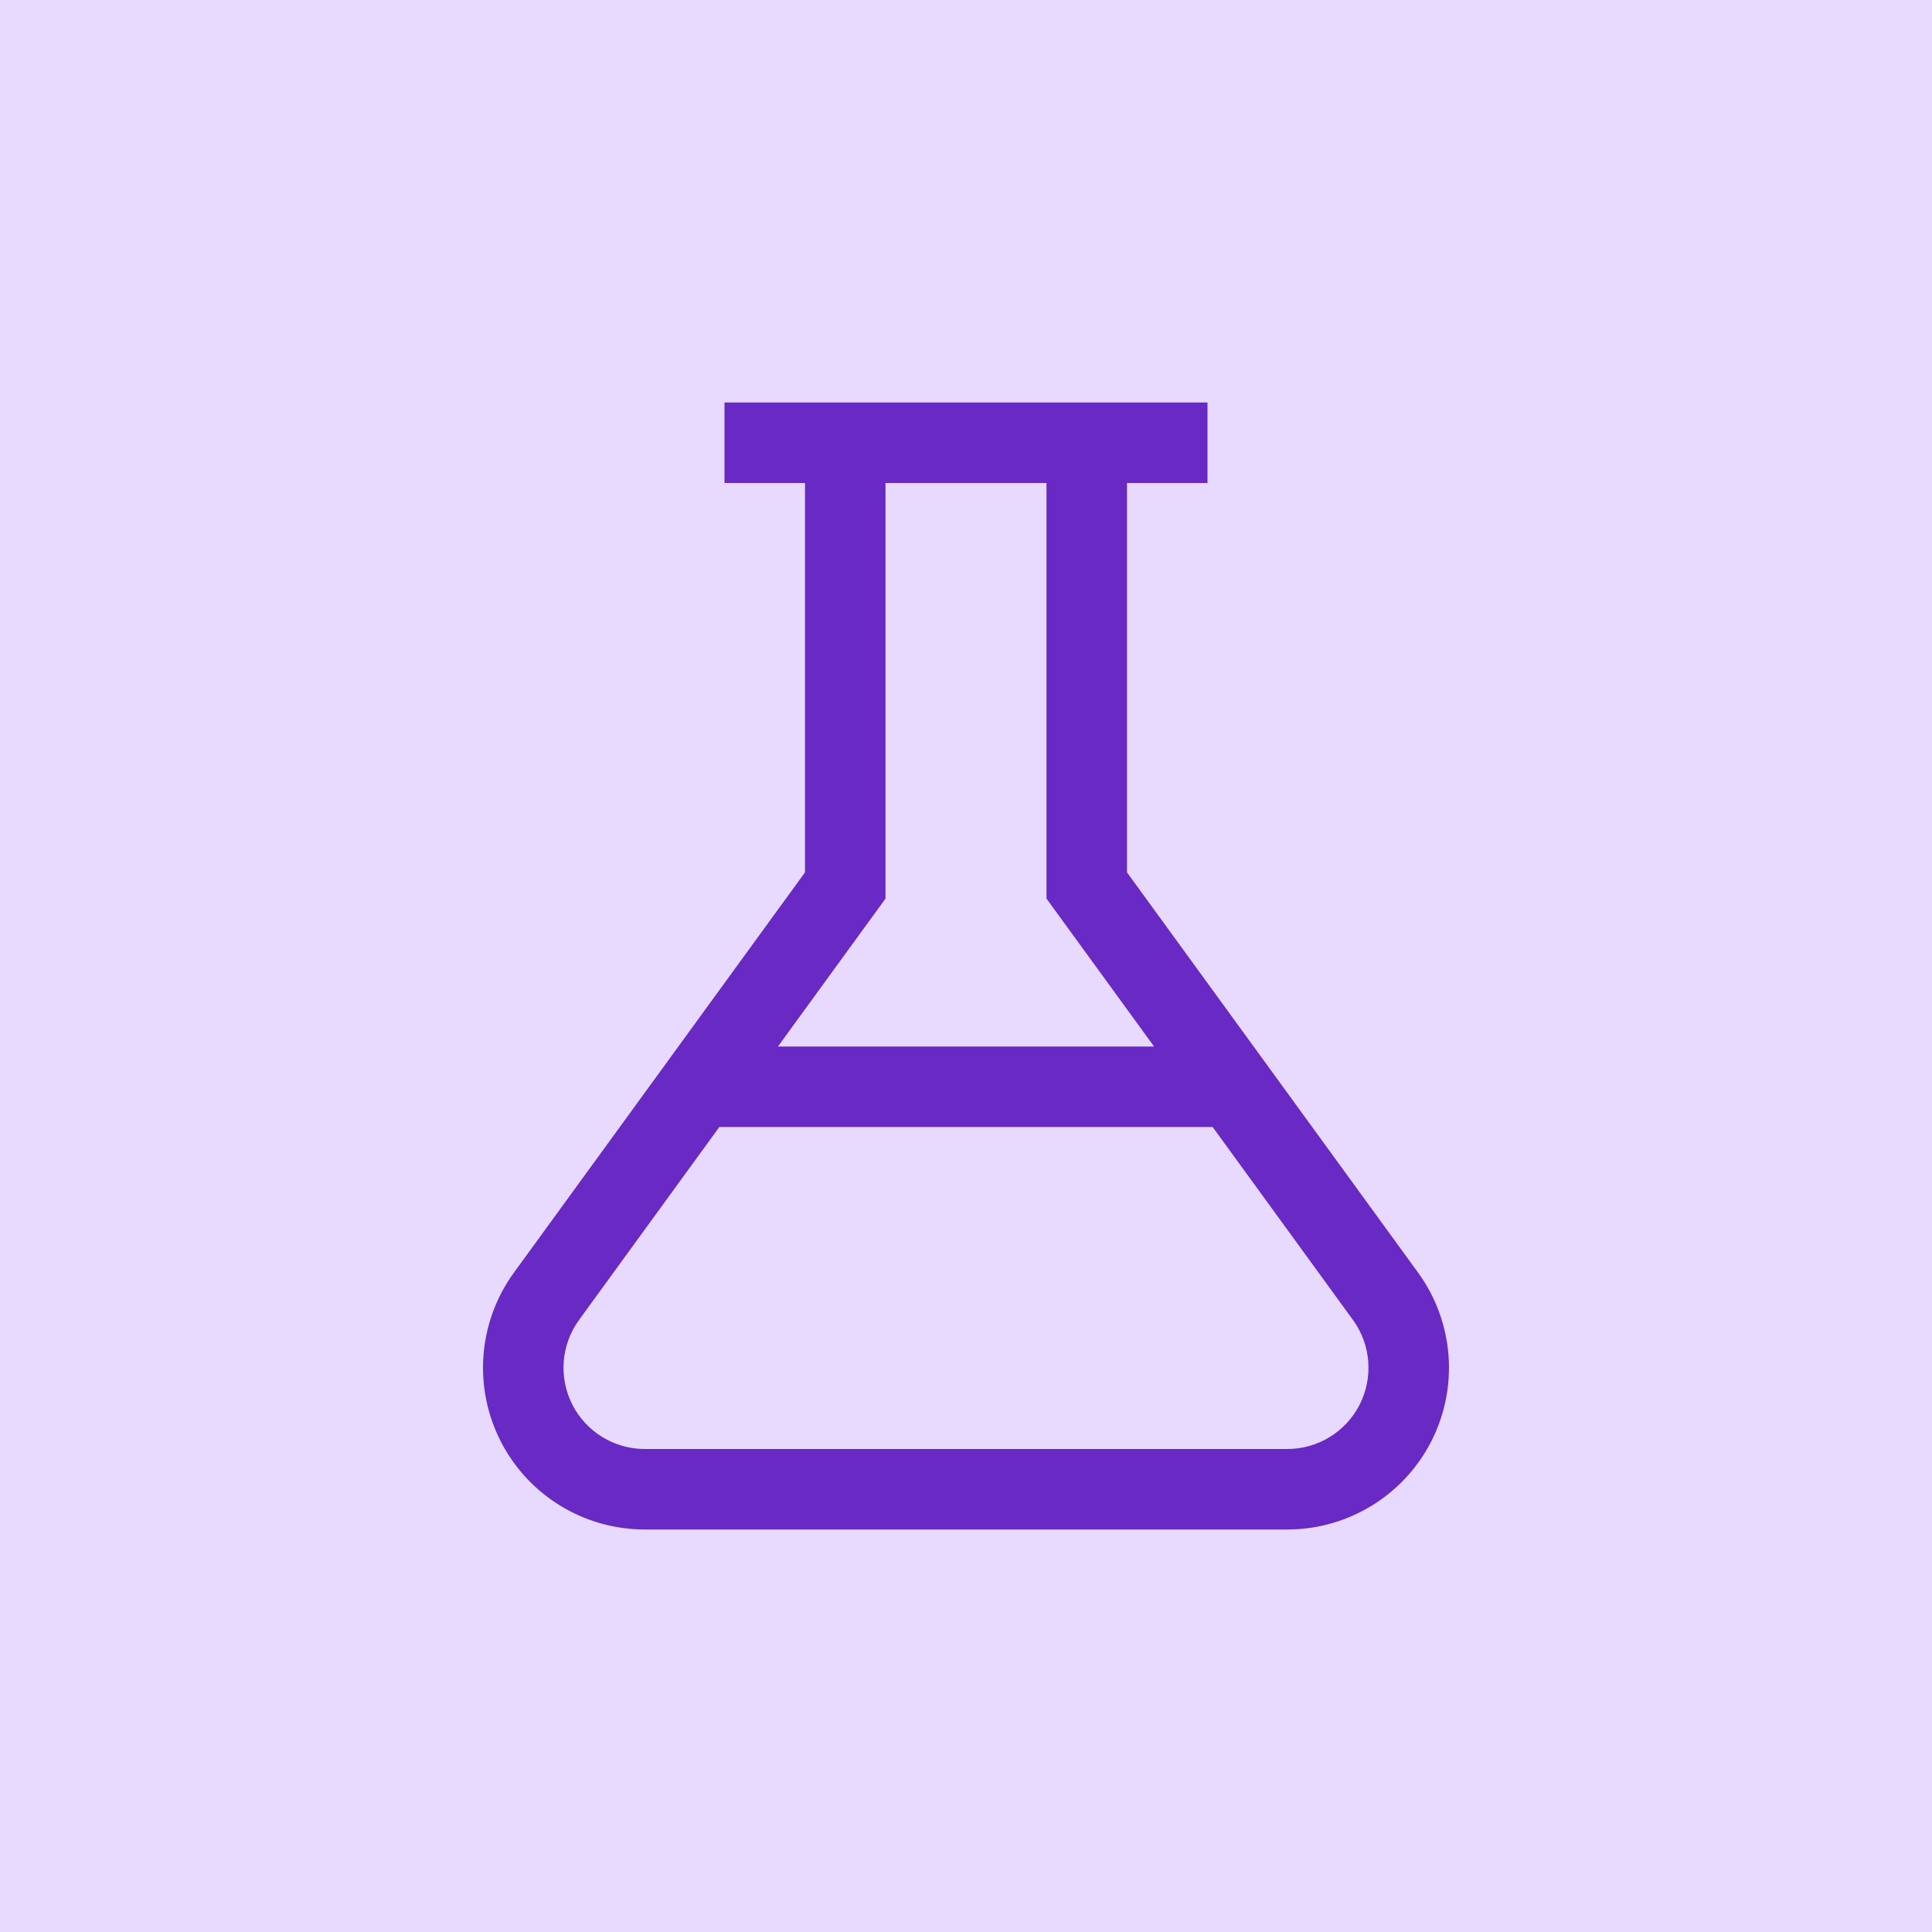
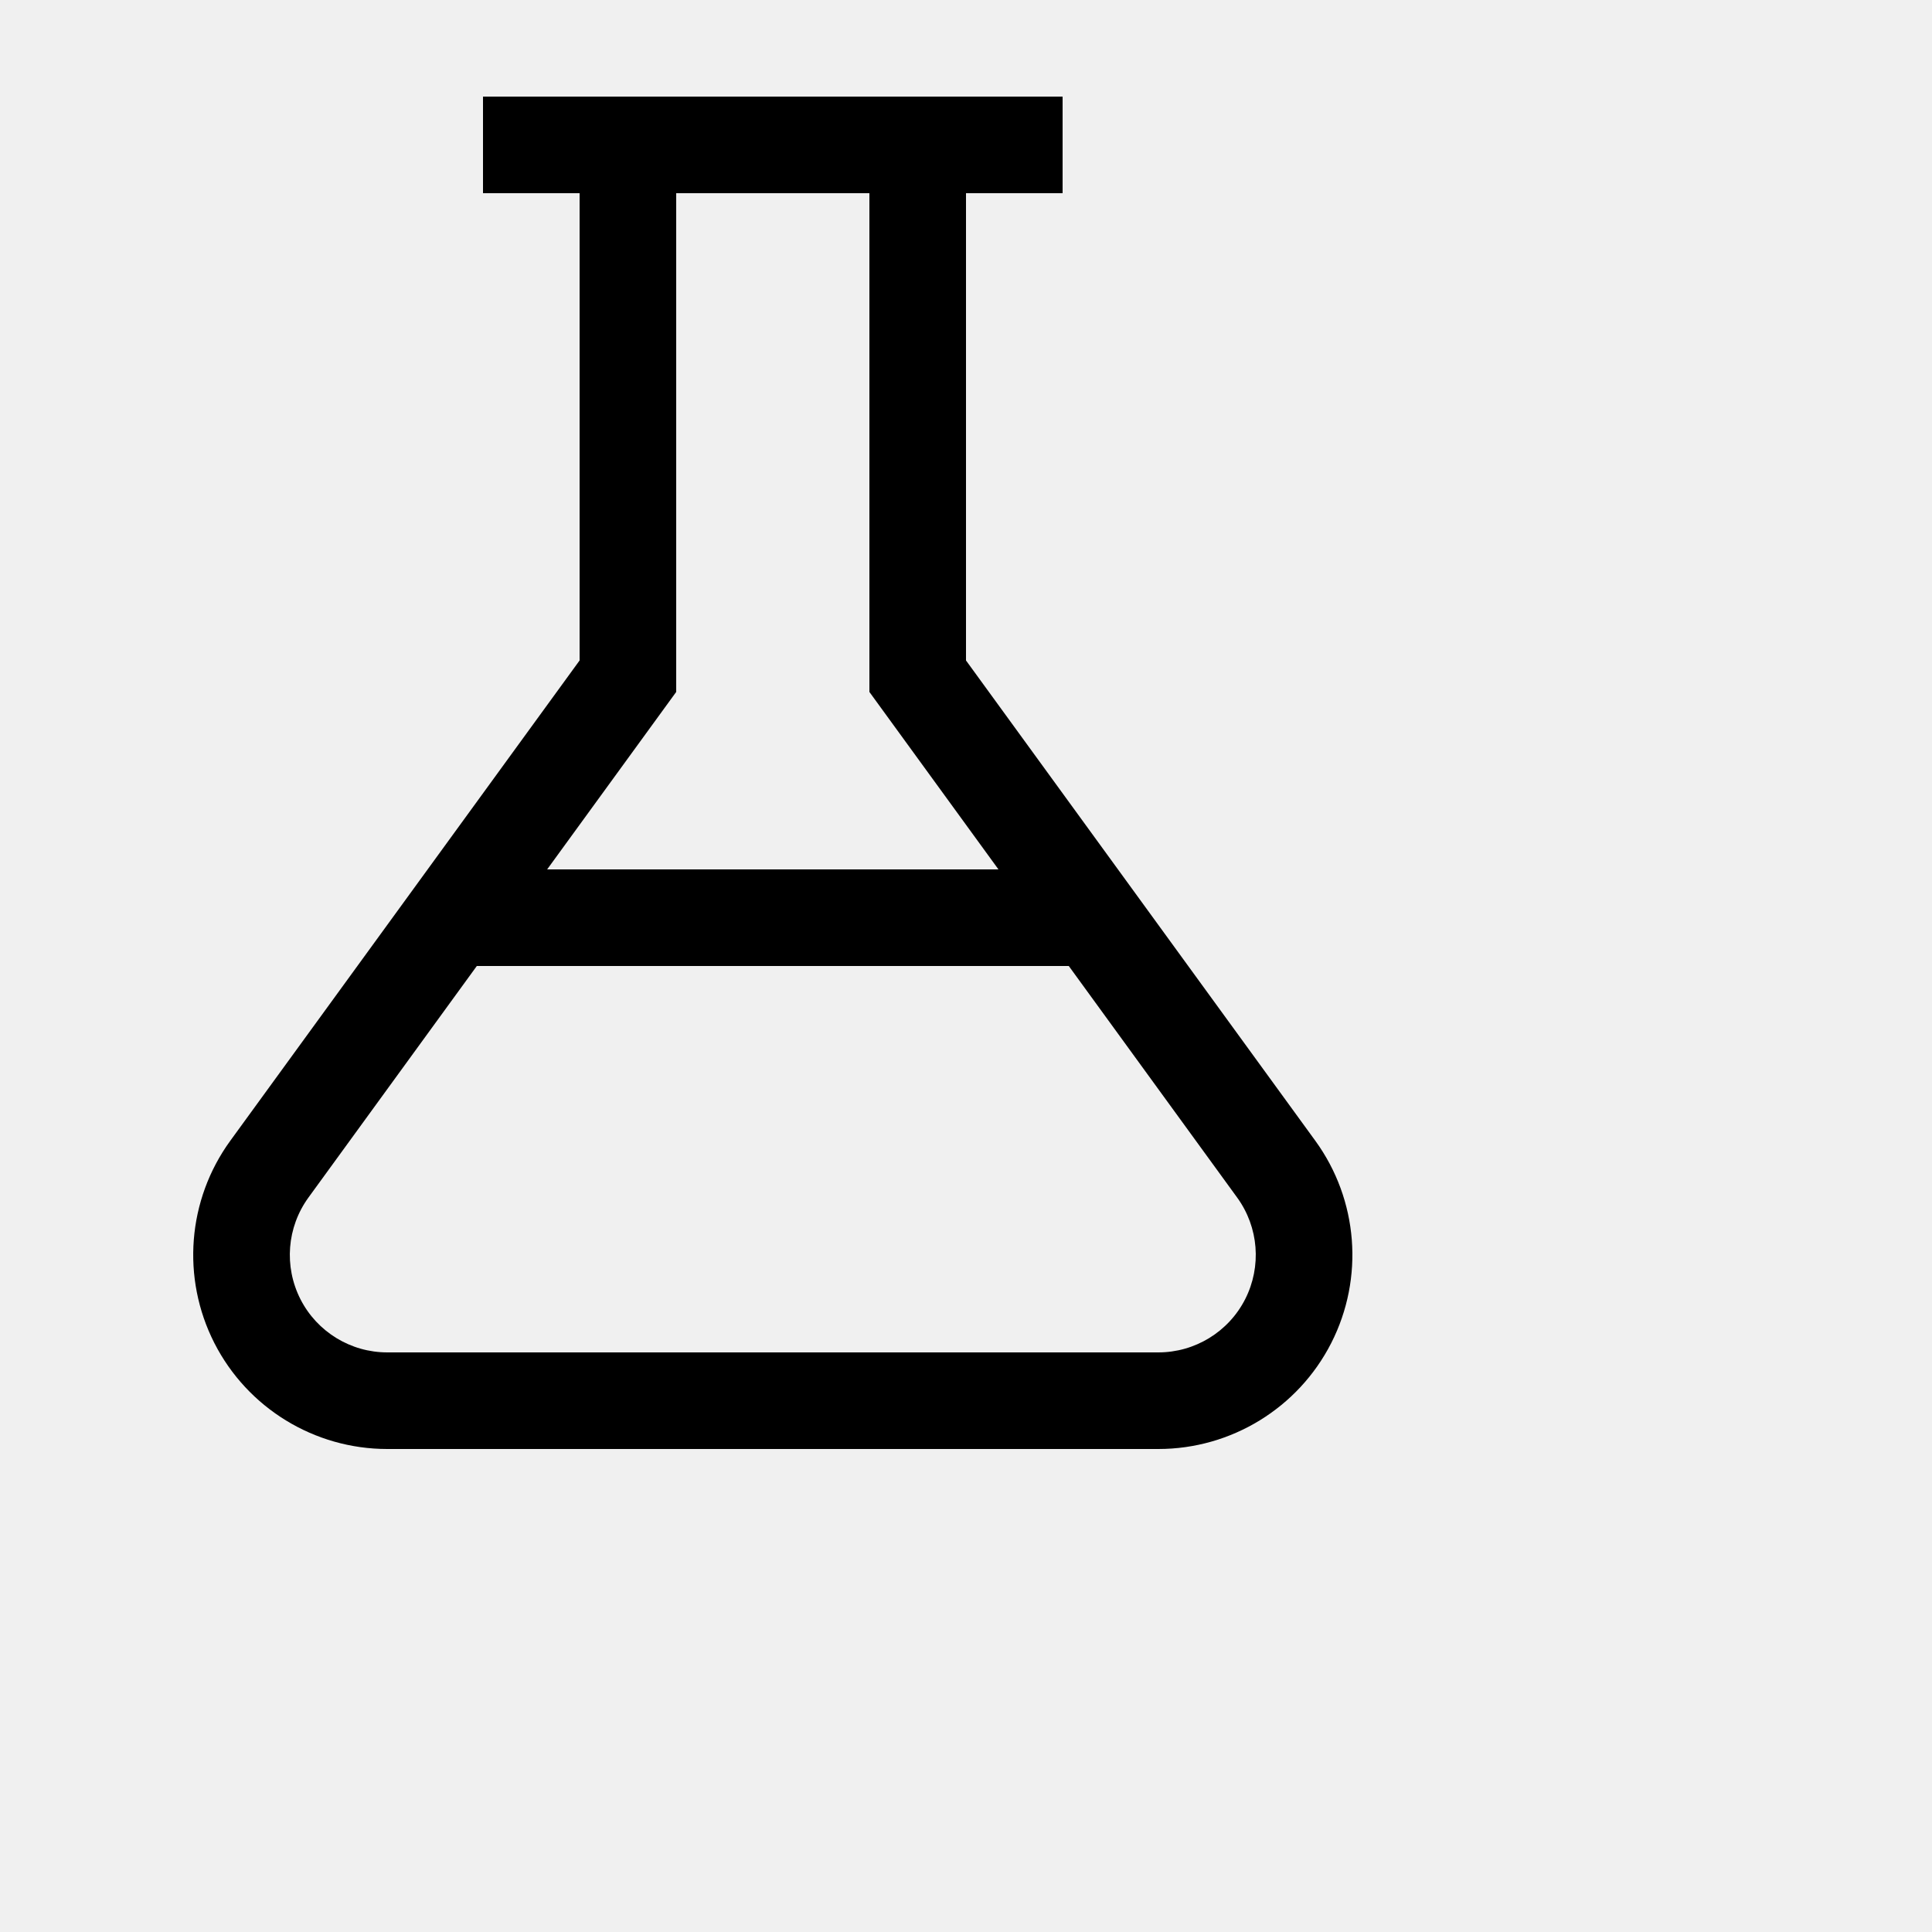
- <svg xmlns="http://www.w3.org/2000/svg" viewBox="0 0 24 24" fill="none">
-   <g clipPath="url(#clip0_11156_284413)">
-     <path d="M24 0H0V24H24V0Z" fill="#E8DAFF" />
-     <path fillRule="evenodd" clipRule="evenodd" d="M17.616 15.809L14 10.837V6H15V5H9V6H10V10.837L6.384 15.809C5.94 16.42 5.876 17.229 6.219 17.903C6.562 18.576 7.254 19 8.009 19H15.991C16.746 19 17.438 18.576 17.781 17.903C18.124 17.229 18.06 16.42 17.616 15.809ZM11 11.163V6H13V11.163L14.336 13H9.664L11 11.163ZM15.991 18H8.009C7.63 18 7.282 17.787 7.11 17.449C6.938 17.11 6.97 16.704 7.193 16.397L8.936 14H15.064L16.807 16.397C17.03 16.704 17.062 17.11 16.89 17.449C16.718 17.787 16.37 18 15.991 18Z" fill="#6929C4" />
-   </g>
-   <defs>
-     <clipPath id="clip0_11156_284413">
-       <rect fill="white" />
-     </clipPath>
-   </defs>
+ <svg xmlns="http://www.w3.org/2000/svg" width="20" height="20" viewBox="4 4 20 20">
+   <path d="M17.616 15.809L14 10.837V6H15V5H9V6H10V10.837L6.384 15.809C5.94 16.42 5.876 17.229 6.219 17.903C6.562 18.576 7.254 19 8.009 19H15.991C16.746 19 17.438 18.576 17.781 17.903C18.124 17.229 18.06 16.42 17.616 15.809ZM11 11.163V6H13V11.163L14.336 13H9.664L11 11.163ZM15.991 18H8.009C7.63 18 7.282 17.787 7.11 17.449C6.938 17.11 6.97 16.704 7.193 16.397L8.936 14H15.064L16.807 16.397C17.03 16.704 17.062 17.11 16.89 17.449C16.718 17.787 16.37 18 15.991 18Z" />
</svg>
